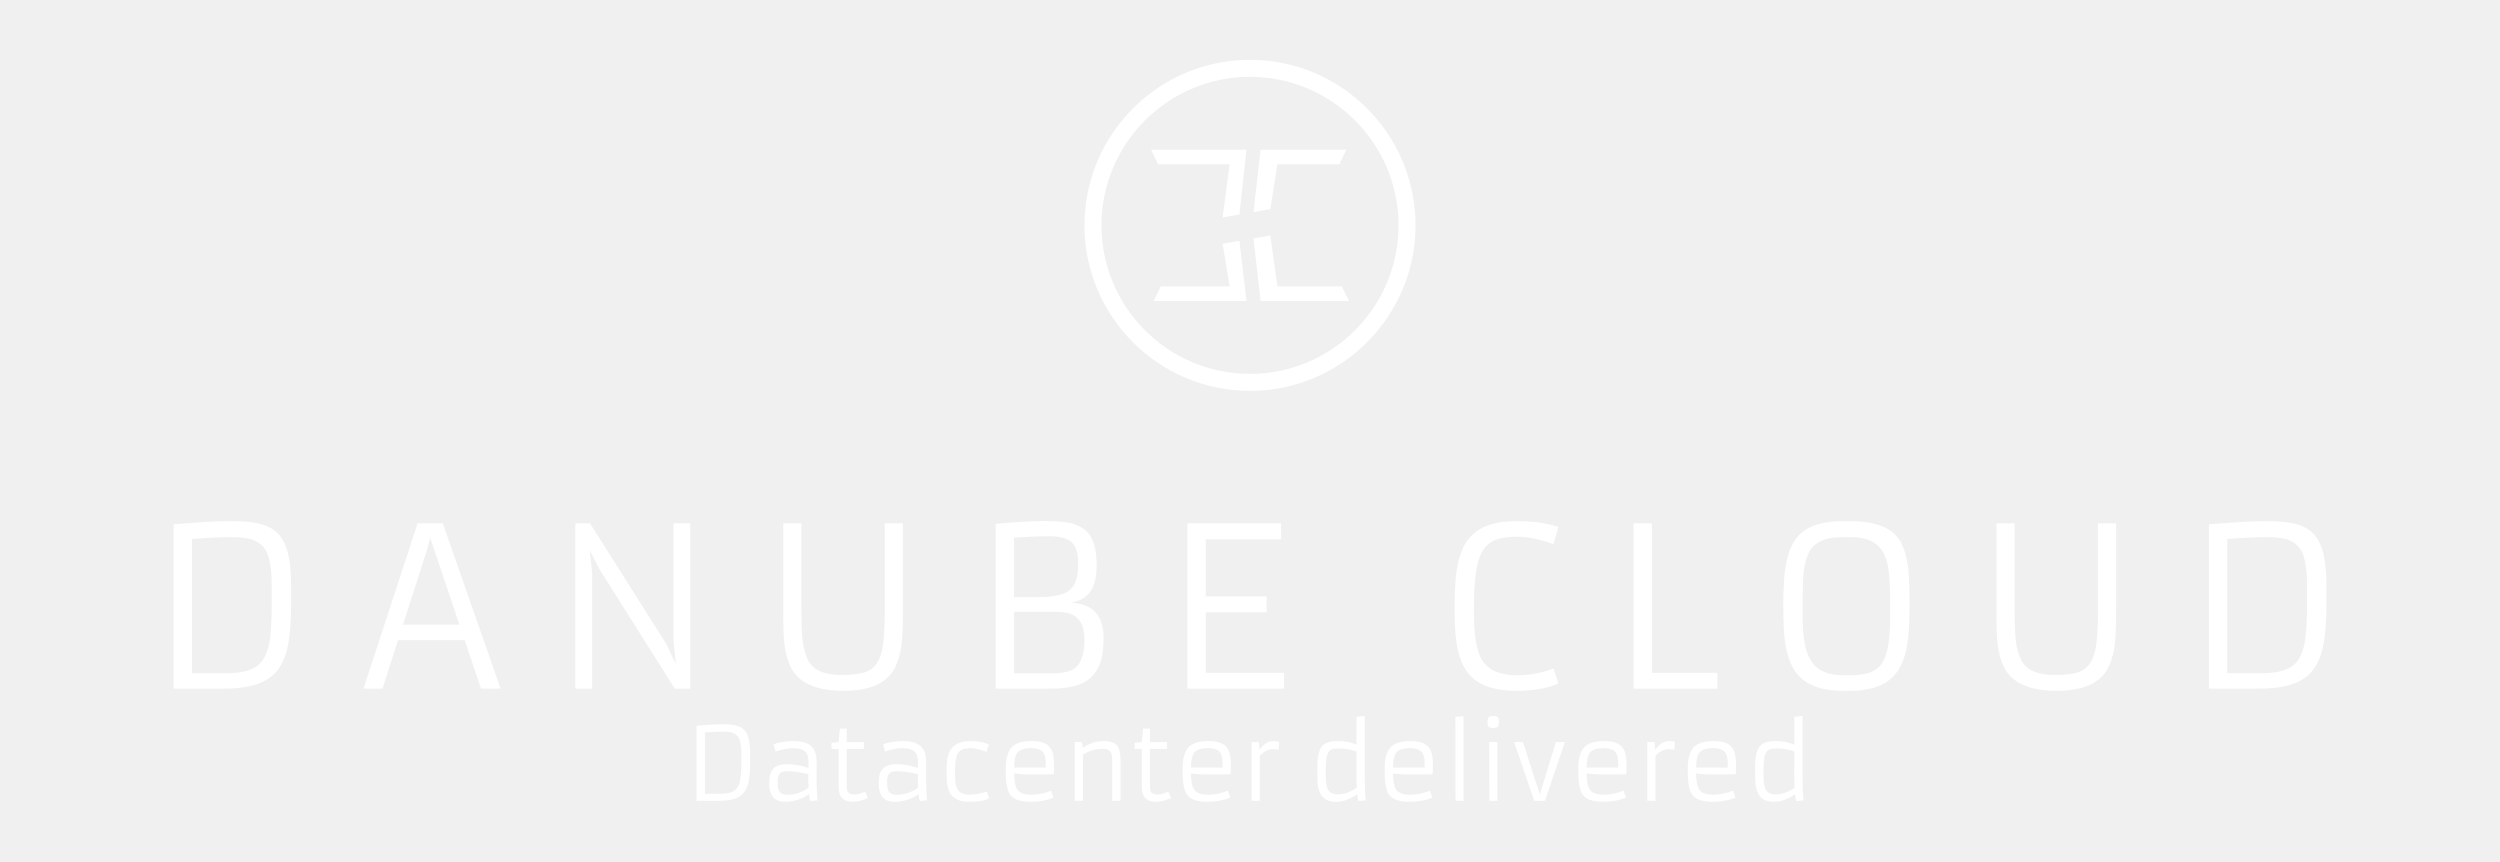
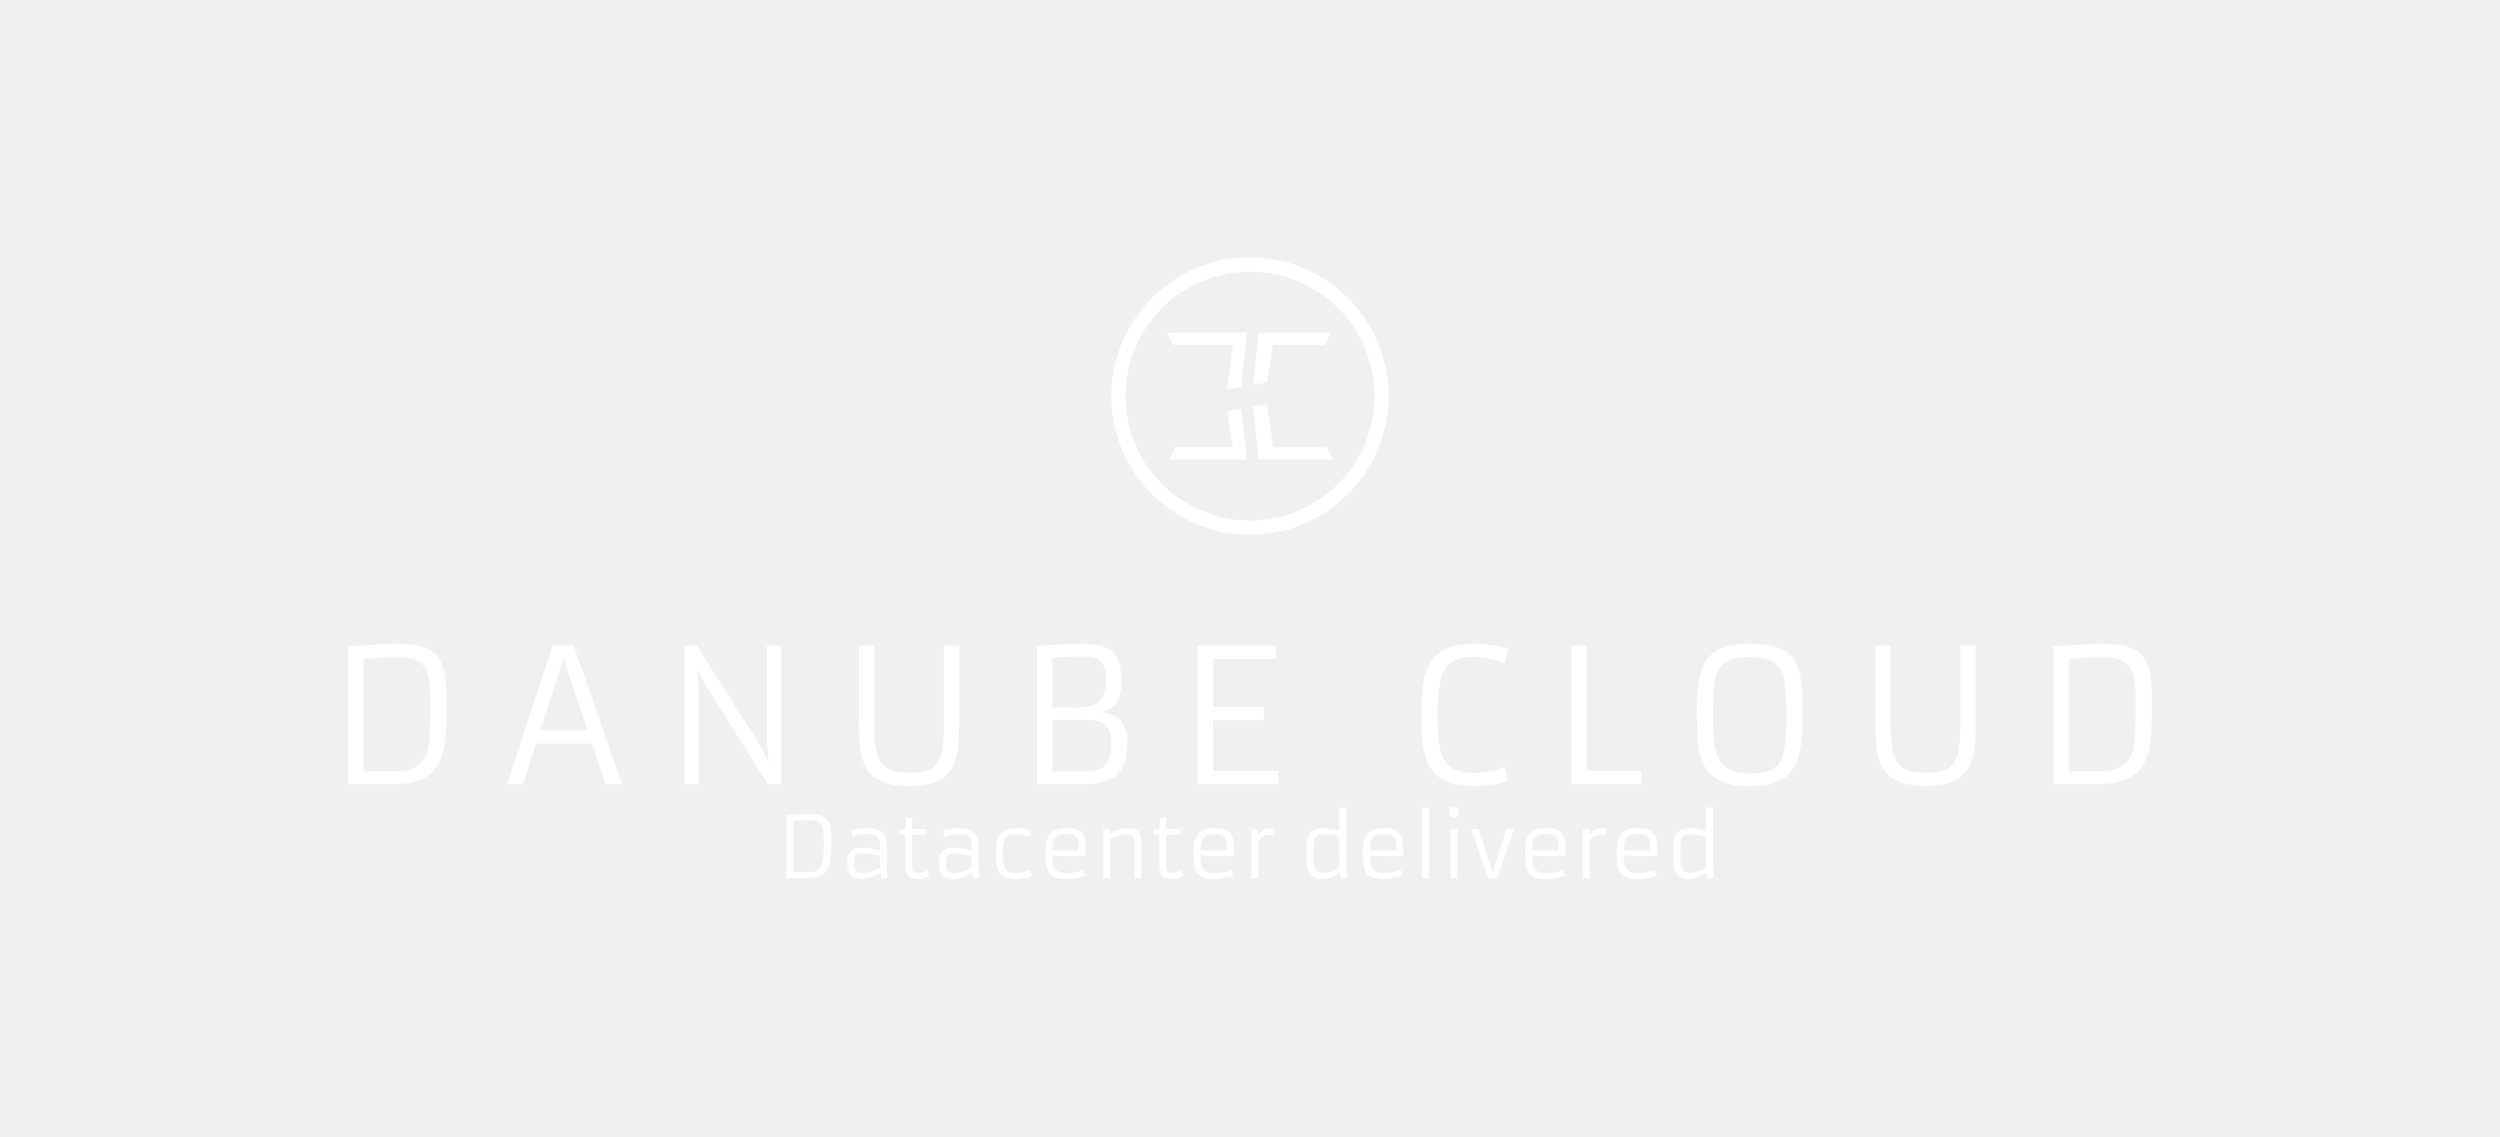
- <svg xmlns="http://www.w3.org/2000/svg" id="svg2" version="1.1" xml:space="preserve" width="460.828" height="158.821" viewBox="0 0 460.828 158.821">
+ <svg xmlns="http://www.w3.org/2000/svg" id="svg2" version="1.1" xml:space="preserve" width="550" height="250" viewBox="0 0 550 250">
  <defs id="defs6" />
-   <g id="g10" transform="matrix(1.25,0,0,-1.25,0,158.8212)">
-     <g id="g12" transform="matrix(0.08611194,0,0,0.08611194,25.60001,8.822879)">
+   <g id="g10" transform="matrix(1.25,0,0,-1.25,0,250)">
+     <g id="g12" transform="matrix(0.08611194,0,0,0.08611194,61.269,45.29438)">
      <path d="m 137.887,447.809 c -8.395,3.586 -21.285,5.371 -38.68,5.371 -17.402,0 -39.984,-1.047 -67.742,-3.141 l 0,-229.879 58.855,0 c 22.95,0 39.977,3.77 51.082,11.289 10.856,7.27 18.141,19.801 21.84,37.571 3.207,14.558 4.813,38.125 4.813,70.707 l 0,28.875 c 0,30.718 -3.641,51.816 -10.922,63.289 -4.442,7.039 -10.856,12.343 -19.246,15.918 z M 0,193.691 l 0,281.52 27.758,2.031 c 27.766,2.219 49.91,3.328 66.445,3.328 16.535,0 29.735,-0.644 39.61,-1.937 9.875,-1.297 18.539,-3.516 26.003,-6.664 7.469,-3.153 13.821,-7.434 19.063,-12.864 5.246,-5.429 9.535,-12.343 12.867,-20.726 6.293,-15.68 9.438,-38.996 9.438,-69.965 l 0,-28.687 c 0,-36.645 -2.715,-64.481 -8.141,-83.477 -6.297,-21.961 -17.59,-37.762 -33.875,-47.379 -16.777,-10.121 -41.395,-15.18 -73.844,-15.18 L 0,193.691" style="fill:#ffffff;fill-opacity:1;fill-rule:nonzero;stroke:none" id="path14" />
      <path d="m 392.855,303.258 96.618,0 -49.977,148.625 -5.734,-21.102 -40.907,-127.523 z m 105.504,-26.457 -114.015,0 -26.649,-83.11 -32.578,0 92.727,283.176 43.125,0 99.019,-283.176 -33.5,0 -28.129,83.11" style="fill:#ffffff;fill-opacity:1;fill-rule:nonzero;stroke:none" id="path16" />
      <path d="m 687.996,476.867 24.981,0 130.3,-205.808 16.848,-34.989 -4.074,38.875 0,201.922 28.687,0 0,-283.176 -26.468,0 -129.375,205.266 -16.286,31.824 4.075,-37.754 0,-199.336 -28.688,0 0,283.176" style="fill:#ffffff;fill-opacity:1;fill-rule:nonzero;stroke:none" id="path18" />
      <path d="m 1044.02,476.867 31.09,0 0,-151.398 c 0,-29.86 1.3,-50.223 3.89,-61.071 2.59,-10.867 5.58,-19.039 8.98,-24.519 3.39,-5.5 7.8,-9.91 13.23,-13.238 10.24,-6.301 24.34,-9.442 42.29,-9.442 17.96,0 31.46,1.539 40.54,4.621 9.07,3.09 16.1,8.641 21.09,16.668 5,8.012 8.36,19.051 10.09,33.121 1.73,14.075 2.59,32.024 2.59,53.86 l 0,151.398 31.1,0 0,-150.281 c 0,-31.711 -1.18,-53.59 -3.52,-65.606 -2.34,-12.039 -5.58,-22.261 -9.72,-30.64 -4.13,-8.391 -9.96,-15.539 -17.48,-21.469 -15.8,-12.582 -39.37,-18.871 -70.71,-18.871 -46.64,0 -76.75,13.309 -90.32,39.969 -7.53,14.929 -11.72,34.672 -12.58,59.226 -0.38,11.223 -0.56,22.883 -0.56,34.977 l 0,152.695" style="fill:#ffffff;fill-opacity:1;fill-rule:nonzero;stroke:none" id="path20" />
      <path d="m 1506.29,219.98 c 18.13,0 31.09,3.45 38.86,10.36 9.75,8.762 14.62,24.43 14.62,47.012 0,26.156 -9.56,41.461 -28.68,45.898 -5.81,1.359 -12.1,2.043 -18.88,2.043 l -72.92,0 0,-105.313 67,0 z m -25.36,130.473 c 24.8,0 42.01,3.524 51.64,10.551 10.98,7.898 16.47,22.582 16.47,44.055 l 0,3.886 c 0,16.532 -3.64,28.317 -10.92,35.352 -7.28,6.914 -19.68,10.363 -37.2,10.363 -14.69,0 -27.15,-0.312 -37.39,-0.922 l -24.24,-1.48 0,-101.805 41.64,0 z m 99.76,53.86 c 0,-38 -14.38,-58.915 -43.12,-62.739 l 0,-0.551 c 17.76,-1.367 31.02,-6.425 39.79,-15.183 10.12,-10.363 15.17,-25.391 15.17,-45.07 0,-19.68 -2.24,-34.95 -6.75,-45.809 -4.51,-10.852 -10.77,-19.301 -18.79,-25.352 C 1553.3,199 1531.76,193.691 1502.4,193.691 l -94.58,0 0,282.254 c 34.18,3.203 62.38,4.813 84.59,4.813 22.21,0 38.49,-1.703 48.86,-5.09 10.36,-3.391 18.44,-8.301 24.24,-14.719 10.12,-11.222 15.18,-30.105 15.18,-56.636" style="fill:#ffffff;fill-opacity:1;fill-rule:nonzero;stroke:none" id="path22" />
      <path d="m 1736.09,476.867 160.46,0 0,-27.39 -129,0 0,-97.727 104.02,0 0,-27.203 -104.02,0 0,-103.649 134,0 0,-27.207 -165.46,0 0,283.176" style="fill:#ffffff;fill-opacity:1;fill-rule:nonzero;stroke:none" id="path24" />
      <path d="m 2302.48,216.641 c 20.12,0 40.36,3.89 60.71,11.66 l 8.15,-25.539 c -9.38,-4.692 -20.67,-7.992 -33.87,-9.903 -13.21,-1.91 -24.86,-2.859 -34.99,-2.859 l -2.59,0 c -43.92,0 -73.35,12.578 -88.28,37.75 -9.14,15.301 -14.68,35.91 -16.66,61.816 -0.86,12.457 -1.3,26.098 -1.3,40.907 0,14.8 0.41,28.894 1.2,42.285 0.81,13.387 2.44,25.668 4.92,36.832 2.46,11.172 6.04,21.129 10.72,29.898 4.7,8.758 10.99,16.157 18.89,22.207 16.04,12.582 39.36,18.875 69.96,18.875 19.74,0 35.63,-1.265 47.66,-3.793 12.02,-2.531 20.14,-4.593 24.34,-6.199 L 2363,441.332 c -24.05,8.395 -44.63,12.594 -61.72,12.594 -17.09,0 -30.23,-2.074 -39.43,-6.211 -9.19,-4.133 -16.37,-10.942 -21.55,-20.445 -9.02,-16.293 -13.52,-47.321 -13.52,-93.098 l 0,-13.699 c 0,-37.629 4.88,-63.914 14.63,-78.844 10.85,-16.66 30.65,-24.988 59.41,-24.988 l 1.66,0" style="fill:#ffffff;fill-opacity:1;fill-rule:nonzero;stroke:none" id="path26" />
      <path d="m 2500.07,476.867 31.47,0 0,-255.969 112.16,0 0,-27.207 -143.63,0 0,283.176" style="fill:#ffffff;fill-opacity:1;fill-rule:nonzero;stroke:none" id="path28" />
      <path d="m 2870.17,216.641 c 13.57,0 24.83,1.48 33.78,4.449 8.94,2.961 16.01,8.14 21.19,15.539 9.62,13.699 14.44,39.984 14.44,78.848 l 0,19.992 c 0,18.625 -0.5,35.226 -1.48,49.785 -1,14.562 -3.65,26.844 -7.96,36.832 -8.88,20.727 -28.14,31.094 -57.75,31.094 l -15.54,0 c -30.12,0 -49.36,-9.692 -57.75,-29.063 -5.31,-12.332 -8.21,-26.89 -8.7,-43.672 -0.5,-16.789 -0.74,-31.773 -0.74,-44.976 l 0,-19.992 c 0,-36.399 5.43,-62.067 16.28,-76.989 10.49,-14.558 28.2,-21.847 53.13,-21.847 l 11.1,0 z M 2859.07,190 c -43.94,0 -72.93,13.809 -87,41.449 -8.27,16.039 -13.14,37.442 -14.62,64.223 -0.61,12.594 -0.92,26.281 -0.92,41.094 0,14.808 0.43,28.839 1.29,42.105 0.86,13.266 2.56,25.266 5.09,35.992 2.53,10.739 6.11,20.211 10.74,28.418 4.62,8.196 10.71,15.078 18.23,20.633 15.54,11.109 37.94,16.656 67.19,16.656 l 11.47,0 c 45.77,0 75.08,-12.336 87.91,-37.007 8.02,-15.434 12.53,-36.907 13.52,-64.411 0.48,-13.453 0.73,-27.672 0.73,-42.668 0,-14.996 -0.36,-28.808 -1.11,-41.453 -0.73,-12.656 -2.28,-24.343 -4.62,-35.082 -2.35,-10.738 -5.77,-20.418 -10.27,-29.058 -4.51,-8.629 -10.58,-15.981 -18.24,-22.02 C 2922.67,196.289 2900.03,190 2870.54,190 l -11.47,0" style="fill:#ffffff;fill-opacity:1;fill-rule:nonzero;stroke:none" id="path30" />
      <path d="m 3121.63,476.867 31.09,0 0,-151.398 c 0,-29.86 1.29,-50.223 3.88,-61.071 2.6,-10.867 5.59,-19.039 8.98,-24.519 3.4,-5.5 7.8,-9.91 13.23,-13.238 10.24,-6.301 24.35,-9.442 42.3,-9.442 17.95,0 31.46,1.539 40.53,4.621 9.07,3.09 16.1,8.641 21.1,16.668 4.99,8.012 8.36,19.051 10.09,33.121 1.72,14.075 2.59,32.024 2.59,53.86 l 0,151.398 31.1,0 0,-150.281 c 0,-31.711 -1.18,-53.59 -3.52,-65.606 -2.35,-12.039 -5.58,-22.261 -9.72,-30.64 -4.13,-8.391 -9.97,-15.539 -17.49,-21.469 -15.8,-12.582 -39.36,-18.871 -70.7,-18.871 -46.64,0 -76.76,13.309 -90.32,39.969 -7.54,14.929 -11.72,34.672 -12.59,59.226 -0.37,11.223 -0.55,22.883 -0.55,34.977 l 0,152.695" style="fill:#ffffff;fill-opacity:1;fill-rule:nonzero;stroke:none" id="path32" />
      <path d="m 3623.32,447.809 c -8.4,3.586 -21.29,5.371 -38.69,5.371 -17.4,0 -39.97,-1.047 -67.74,-3.141 l 0,-229.879 58.86,0 c 22.95,0 39.98,3.77 51.08,11.289 10.86,7.27 18.14,19.801 21.85,37.571 3.2,14.558 4.81,38.125 4.81,70.707 l 0,28.875 c 0,30.718 -3.64,51.816 -10.93,63.289 -4.43,7.039 -10.86,12.343 -19.24,15.918 z m -137.89,-254.118 0,281.52 27.76,2.031 c 27.76,2.219 49.9,3.328 66.45,3.328 16.52,0 29.73,-0.644 39.6,-1.937 9.87,-1.297 18.55,-3.516 26.01,-6.664 7.46,-3.153 13.81,-7.434 19.07,-12.864 5.24,-5.429 9.52,-12.343 12.86,-20.726 6.29,-15.68 9.44,-38.996 9.44,-69.965 l 0,-28.687 c 0,-36.645 -2.72,-64.481 -8.15,-83.477 -6.29,-21.961 -17.58,-37.762 -33.87,-47.379 -16.78,-10.121 -41.4,-15.18 -73.85,-15.18 l -85.32,0" style="fill:#ffffff;fill-opacity:1;fill-rule:nonzero;stroke:none" id="path34" />
      <path d="m 958.48,117.75 c -3.832,1.641 -9.718,2.449 -17.667,2.449 -7.942,0 -18.258,-0.48 -30.938,-1.429 l 0,-104.989 26.883,0 c 10.484,0 18.258,1.707 23.328,5.148 4.961,3.332 8.285,9.039 9.977,17.16 1.464,6.649 2.195,17.422 2.195,32.301 l 0,13.18 c 0,14.031 -1.664,23.668 -4.985,28.91 -2.027,3.219 -4.96,5.629 -8.793,7.27 z M 895.504,1.691 l 0,128.579 12.68,0.921 c 12.679,1.008 22.796,1.52 30.347,1.52 7.555,0 13.582,-0.301 18.094,-0.891 4.504,-0.59 8.465,-1.601 11.875,-3.039 3.406,-1.441 6.309,-3.402 8.703,-5.883 2.395,-2.468 4.356,-5.628 5.875,-9.457 2.875,-7.16 4.313,-17.8 4.313,-31.96 l 0,-13.09 c 0,-16.75 -1.239,-29.461 -3.715,-38.129 C 980.797,20.23 975.645,13.012 968.203,8.621 960.539,4 949.293,1.691 934.473,1.691 l -38.969,0" style="fill:#ffffff;fill-opacity:1;fill-rule:nonzero;stroke:none" id="path36" />
      <path d="m 1086.89,47.328 c -13.19,3.332 -25.36,4.992 -36.52,4.992 -6.88,0 -11.44,-1.969 -13.69,-5.91 -1.53,-2.77 -2.29,-6.852 -2.29,-12.262 0,-5.41 0.3,-9.328 0.89,-11.75 0.59,-2.43 1.57,-4.43 2.91,-6.008 2.65,-2.98 7.02,-4.48 13.11,-4.48 9.52,0 18.96,2.461 28.31,7.371 2.88,1.457 5.47,3.09 7.79,4.891 -0.35,6.09 -0.51,13.809 -0.51,23.156 z m 14.2,-9.969 c 0,-11.211 0.53,-22.871 1.6,-34.988 l -12.51,-1.02 -2.11,11.75 C 1080.91,7.352 1071.44,3.352 1059.67,1.102 1055.84,0.359 1052.42,0 1049.44,0 c -2.99,0 -5.62,0.141 -7.9,0.422 -2.29,0.289 -4.49,0.84 -6.6,1.637 -2.11,0.82 -4.07,1.961 -5.87,3.441 -1.81,1.461 -3.38,3.398 -4.74,5.82 -2.87,5.141 -4.31,11.289 -4.31,18.48 0,7.18 0.52,12.758 1.56,16.73 1.05,3.969 2.78,7.277 5.2,9.938 4.79,5.23 12.86,7.851 24.18,7.851 11.33,0 23.41,-2.129 36.26,-6.41 l 0,10.98 c 0,12.23 -5.04,19.469 -15.13,21.73 -3.26,0.719 -7.01,1.098 -11.24,1.098 -9.63,0 -19.64,-1.918 -30.01,-5.758 l -3.13,12.168 c 2.88,1.922 10.2,3.641 21.98,5.172 3.72,0.437 8.19,0.668 13.4,0.668 5.21,0 10.32,-0.617 15.34,-1.848 5.02,-1.25 9.19,-3.281 12.51,-6.09 6.77,-5.59 10.15,-14.633 10.15,-27.141 l 0,-31.531" style="fill:#ffffff;fill-opacity:1;fill-rule:nonzero;stroke:none" id="path38" />
      <path d="M 1188.91,6.5 C 1179.73,2.172 1171.25,0 1163.47,0 c -14.09,0 -22.09,6.031 -24.01,18.078 -0.45,2.891 -0.68,7.051 -0.68,12.524 l 0,59.938 -12.17,0 0,10.383 12.17,1.359 2.2,23 11.75,0 0,-23 29.34,0 0,-11.742 -29.34,0 0,-59.68 c 0,-6.938 0.51,-11.371 1.52,-13.27 1.86,-3.512 5.58,-5.25 11.16,-5.25 5.58,0 11.81,1.719 18.68,5.149 L 1188.91,6.5" style="fill:#ffffff;fill-opacity:1;fill-rule:nonzero;stroke:none" id="path40" />
      <path d="m 1274.38,47.328 c -13.19,3.332 -25.36,4.992 -36.52,4.992 -6.88,0 -11.44,-1.969 -13.69,-5.91 -1.53,-2.77 -2.29,-6.852 -2.29,-12.262 0,-5.41 0.3,-9.328 0.89,-11.75 0.59,-2.43 1.57,-4.43 2.91,-6.008 2.65,-2.98 7.02,-4.48 13.11,-4.48 9.52,0 18.96,2.461 28.31,7.371 2.88,1.457 5.47,3.09 7.79,4.891 -0.35,6.09 -0.51,13.809 -0.51,23.156 z m 14.2,-9.969 c 0,-11.211 0.53,-22.871 1.6,-34.988 l -12.51,-1.02 -2.11,11.75 C 1268.4,7.352 1258.93,3.352 1247.16,1.102 1243.33,0.359 1239.91,0 1236.93,0 c -2.99,0 -5.62,0.141 -7.9,0.422 -2.29,0.289 -4.49,0.84 -6.6,1.637 -2.11,0.82 -4.07,1.961 -5.87,3.441 -1.81,1.461 -3.38,3.398 -4.74,5.82 -2.87,5.141 -4.31,11.289 -4.31,18.48 0,7.18 0.52,12.758 1.56,16.73 1.05,3.969 2.78,7.277 5.2,9.938 4.79,5.23 12.86,7.851 24.18,7.851 11.33,0 23.41,-2.129 36.26,-6.41 l 0,10.98 c 0,12.23 -5.04,19.469 -15.13,21.73 -3.26,0.719 -7.01,1.098 -11.24,1.098 -9.63,0 -19.64,-1.918 -30.01,-5.758 l -3.13,12.168 c 2.88,1.922 10.2,3.641 21.98,5.172 3.72,0.437 8.19,0.668 13.4,0.668 5.21,0 10.32,-0.617 15.34,-1.848 5.02,-1.25 9.19,-3.281 12.51,-6.09 6.77,-5.59 10.15,-14.633 10.15,-27.141 l 0,-31.531" style="fill:#ffffff;fill-opacity:1;fill-rule:nonzero;stroke:none" id="path42" />
      <path d="M 1396.77,6.172 C 1388.94,2.051 1378.2,0 1364.57,0 c -8.06,0 -13.98,0.621 -17.75,1.859 -9.64,3.262 -15.95,8.82 -18.94,16.652 -2.08,5.457 -3.3,11.348 -3.63,17.668 -0.34,6.309 -0.51,11.641 -0.51,15.969 0,4.352 0.11,8.59 0.34,12.723 0.22,4.148 0.77,8.129 1.64,11.969 0.88,3.82 2.22,7.391 4.02,10.691 1.8,3.297 4.25,6.188 7.35,8.668 6.71,5.18 16.35,7.77 28.91,7.77 9.25,0 17.75,-1.348 25.53,-4.047 2.09,-0.691 3.67,-1.332 4.74,-1.953 l -4.23,-12.52 c -10.82,4.18 -19.68,6.27 -26.58,6.27 -6.91,0 -11.98,-0.789 -15.22,-2.367 -3.24,-1.582 -5.76,-3.981 -7.56,-7.191 -3.05,-5.52 -4.57,-15.672 -4.57,-30.43 0,-5.91 0.2,-11.309 0.59,-16.191 0.39,-4.867 1.38,-9.059 2.96,-12.551 3.32,-7.207 10.19,-10.816 20.58,-10.816 10.4,0 20.5,1.809 30.31,5.418 l 4.22,-11.418" style="fill:#ffffff;fill-opacity:1;fill-rule:nonzero;stroke:none" id="path44" />
      <path d="m 1493.48,58.5 0,8.109 c 0,8.851 -1.72,15.152 -5.16,18.941 -3.83,4.219 -10.45,6.328 -19.86,6.328 -11.27,0 -18.97,-2.438 -23.08,-7.348 -3.95,-4.672 -5.92,-13.352 -5.92,-26.031 l 54.02,0 z M 1506.75,7.012 C 1495.08,2.328 1482.2,0 1468.12,0 c -8.18,0 -15.11,0.84 -20.8,2.531 -9.07,2.59 -15.1,7.949 -18.09,16.059 -2.76,7.609 -4.14,18.879 -4.14,33.82 l 0,4.301 c 0,17.867 3.72,30.41 11.16,37.629 6.71,6.422 17.89,9.629 33.56,9.629 15.27,0 25.7,-3.77 31.27,-11.328 2.71,-3.66 4.5,-8.101 5.37,-13.312 0.88,-5.207 1.31,-10.18 1.31,-14.918 0,-7.379 -0.16,-13.102 -0.51,-17.16 -7.94,-0.328 -15.07,-0.512 -21.38,-0.512 l -13.61,0 c -14.2,0 -25.14,0.621 -32.8,1.871 0,-12.969 1.63,-22.008 4.91,-27.141 3.99,-6.258 11.97,-9.379 23.92,-9.379 11.94,0 23.39,2.332 34.32,7.012 l 4.14,-12.09" style="fill:#ffffff;fill-opacity:1;fill-rule:nonzero;stroke:none" id="path46" />
      <path d="m 1590.86,90.781 c -10.99,0 -22.18,-3.242 -33.56,-9.723 l 0,-79.367 -14.03,0 0,100.59 12.34,0 1.35,-10.402 c 6.15,5.019 13.78,8.601 22.91,10.742 3.72,0.899 8.09,1.348 13.1,1.348 5.02,0 9.44,-0.578 13.27,-1.731 3.84,-1.16 6.88,-3.007 9.13,-5.539 4.12,-4.559 6.18,-12.871 6.18,-24.93 l 0,-70.078 -14.21,0 0,67.457 c 0,8.113 -0.79,13.34 -2.36,15.672 -1.58,2.352 -3.46,3.918 -5.63,4.738 -2.16,0.82 -4.99,1.223 -8.49,1.223" style="fill:#ffffff;fill-opacity:1;fill-rule:nonzero;stroke:none" id="path48" />
      <path d="M 1708.11,6.5 C 1698.92,2.172 1690.44,0 1682.66,0 c -14.09,0 -22.09,6.031 -24,18.078 -0.46,2.891 -0.68,7.051 -0.68,12.524 l 0,59.938 -12.17,0 0,10.383 12.17,1.359 2.2,23 11.75,0 0,-23 29.33,0 0,-11.742 -29.33,0 0,-59.68 c 0,-6.938 0.5,-11.371 1.52,-13.27 1.86,-3.512 5.58,-5.25 11.16,-5.25 5.58,0 11.8,1.719 18.68,5.149 L 1708.11,6.5" style="fill:#ffffff;fill-opacity:1;fill-rule:nonzero;stroke:none" id="path50" />
      <path d="m 1796.27,58.5 0,8.109 c 0,8.851 -1.72,15.152 -5.16,18.941 -3.83,4.219 -10.45,6.328 -19.86,6.328 -11.27,0 -18.96,-2.438 -23.08,-7.348 -3.95,-4.672 -5.92,-13.352 -5.92,-26.031 l 54.02,0 z M 1809.54,7.012 C 1797.87,2.328 1785,0 1770.91,0 c -8.17,0 -15.1,0.84 -20.8,2.531 -9.07,2.59 -15.1,7.949 -18.08,16.059 -2.77,7.609 -4.15,18.879 -4.15,33.82 l 0,4.301 c 0,17.867 3.72,30.41 11.16,37.629 6.71,6.422 17.9,9.629 33.56,9.629 15.27,0 25.7,-3.77 31.28,-11.328 2.7,-3.66 4.49,-8.101 5.37,-13.312 0.87,-5.207 1.3,-10.18 1.3,-14.918 0,-7.379 -0.16,-13.102 -0.5,-17.16 -7.95,-0.328 -15.08,-0.512 -21.39,-0.512 l -13.61,0 c -14.2,0 -25.13,0.621 -32.8,1.871 0,-12.969 1.64,-22.008 4.91,-27.141 4,-6.258 11.97,-9.379 23.92,-9.379 11.95,0 23.39,2.332 34.32,7.012 l 4.14,-12.09" style="fill:#ffffff;fill-opacity:1;fill-rule:nonzero;stroke:none" id="path52" />
      <path d="m 1882.16,90.031 c -7.22,0 -14.57,-3.609 -22.07,-10.832 l 0,-77.508 -14.03,0 0,100.59 12.34,0 1.36,-13.351 c 2.64,4.102 5.5,7.32 8.57,9.629 3.07,2.312 5.6,3.722 7.57,4.23 2.82,0.789 5.49,1.18 8.03,1.18 2.54,0 5.72,-0.508 9.55,-1.52 l -1.27,-13.437 c -2.87,0.668 -6.22,1.02 -10.05,1.02" style="fill:#ffffff;fill-opacity:1;fill-rule:nonzero;stroke:none" id="path54" />
      <path d="m 2026.11,24.352 c -0.28,5.226 -0.41,13.32 -0.41,24.258 l 0.08,37.609 c -10.14,3.383 -19.95,5.07 -29.42,5.07 -6.88,0 -11.42,-0.559 -13.61,-1.688 -2.2,-1.133 -3.88,-2.59 -5.03,-4.391 -1.16,-1.812 -2.1,-4.289 -2.83,-7.441 -1.3,-5.918 -1.95,-15.668 -1.95,-29.25 l 0,-1.859 c 0,-12.68 1.38,-21.441 4.14,-26.289 2.99,-5.133 8.54,-7.691 16.66,-7.691 l 1.27,0 c 7.77,0 16.06,2.481 24.85,7.441 2.42,1.348 4.51,2.699 6.25,4.051 l 0,0.18 z m -0.33,73.449 0,47.758 14.03,1.363 0,-99 c 0,-19.441 0.54,-34.633 1.6,-45.551 l -12.59,-1.02 -2.03,11.578 C 2014.9,4.301 2002.81,0 1990.53,0 c -13.59,0 -22.63,4.988 -27.14,14.961 -2.59,5.629 -4.04,11.59 -4.35,17.879 -0.31,6.281 -0.47,11.809 -0.47,16.57 0,4.75 0.04,9.559 0.13,14.41 0.09,4.852 0.43,9.328 1.05,13.441 0.63,4.109 1.6,7.816 2.92,11.117 1.33,3.301 3.23,6.09 5.71,8.41 5.12,4.789 13.59,7.18 25.4,7.18 11.81,0 22.47,-2.047 32,-6.168" style="fill:#ffffff;fill-opacity:1;fill-rule:nonzero;stroke:none" id="path56" />
      <path d="m 2142.26,58.5 0,8.109 c 0,8.851 -1.72,15.152 -5.16,18.941 -3.84,4.219 -10.45,6.328 -19.87,6.328 -11.28,0 -18.97,-2.438 -23.07,-7.348 -3.94,-4.672 -5.91,-13.352 -5.91,-26.031 l 54.01,0 z M 2155.53,7.012 C 2143.86,2.328 2130.98,0 2116.9,0 c -8.17,0 -15.11,0.84 -20.8,2.531 -9.08,2.59 -15.11,7.949 -18.1,16.059 -2.76,7.609 -4.12,18.879 -4.12,33.82 l 0,4.301 c 0,17.867 3.71,30.41 11.15,37.629 6.7,6.422 17.9,9.629 33.55,9.629 15.28,0 25.69,-3.77 31.29,-11.328 2.7,-3.66 4.48,-8.101 5.35,-13.312 0.87,-5.207 1.33,-10.18 1.33,-14.918 0,-7.379 -0.19,-13.102 -0.52,-17.16 -7.94,-0.328 -15.07,-0.512 -21.38,-0.512 l -13.62,0 c -14.18,0 -25.13,0.621 -32.78,1.871 0,-12.969 1.63,-22.008 4.89,-27.141 4,-6.258 11.98,-9.379 23.93,-9.379 11.94,0 23.39,2.332 34.32,7.012 l 4.14,-12.09" style="fill:#ffffff;fill-opacity:1;fill-rule:nonzero;stroke:none" id="path58" />
      <path d="m 2195.09,145.391 13.94,1.179 0,-144.879 -13.78,0 -0.16,143.7" style="fill:#ffffff;fill-opacity:1;fill-rule:nonzero;stroke:none" id="path60" />
      <path d="m 2252.99,102.281 13.87,0 0,-100.59 -13.7,0 -0.17,100.59 z m 6.85,24.098 c -3.78,0 -6.2,0.531 -7.27,1.59 -1.69,1.761 -2.53,4.16 -2.53,7.242 0,3.07 0.17,5.269 0.55,6.578 0.36,1.332 0.91,2.359 1.65,3.09 1.34,1.359 3.42,2.043 6.21,2.043 2.79,0 4.79,-0.152 6,-0.434 1.21,-0.277 2.21,-0.816 3,-1.609 1.35,-1.34 2.03,-3.559 2.03,-6.629 0,-3.07 -0.16,-5.27 -0.47,-6.602 -0.31,-1.32 -0.83,-2.378 -1.56,-3.168 -1.41,-1.41 -3.94,-2.101 -7.61,-2.101" style="fill:#ffffff;fill-opacity:1;fill-rule:nonzero;stroke:none" id="path62" />
      <path d="m 2295.6,102.281 15.12,0 26.38,-82.082 2.53,-8.371 2.37,8.371 25.19,82.082 15.3,0 -33.99,-100.59 -18.42,0 -34.48,100.59" style="fill:#ffffff;fill-opacity:1;fill-rule:nonzero;stroke:none" id="path64" />
      <path d="m 2473.87,58.5 0,8.109 c 0,8.851 -1.72,15.152 -5.16,18.941 -3.83,4.219 -10.45,6.328 -19.87,6.328 -11.27,0 -18.96,-2.438 -23.06,-7.348 -3.95,-4.672 -5.92,-13.352 -5.92,-26.031 l 54.01,0 z M 2487.14,7.012 C 2475.48,2.328 2462.6,0 2448.51,0 c -8.17,0 -15.1,0.84 -20.8,2.531 -9.07,2.59 -15.1,7.949 -18.09,16.059 -2.76,7.609 -4.13,18.879 -4.13,33.82 l 0,4.301 c 0,17.867 3.72,30.41 11.15,37.629 6.71,6.422 17.9,9.629 33.56,9.629 15.28,0 25.7,-3.77 31.28,-11.328 2.7,-3.66 4.49,-8.101 5.36,-13.312 0.87,-5.207 1.32,-10.18 1.32,-14.918 0,-7.379 -0.18,-13.102 -0.51,-17.16 -7.95,-0.328 -15.07,-0.512 -21.39,-0.512 l -13.61,0 c -14.19,0 -25.13,0.621 -32.79,1.871 0,-12.969 1.63,-22.008 4.9,-27.141 4,-6.258 11.98,-9.379 23.92,-9.379 11.94,0 23.39,2.332 34.32,7.012 l 4.14,-12.09" style="fill:#ffffff;fill-opacity:1;fill-rule:nonzero;stroke:none" id="path66" />
      <path d="m 2559.76,90.031 c -7.21,0 -14.58,-3.609 -22.06,-10.832 l 0,-77.508 -14.04,0 0,100.59 12.34,0 1.36,-13.351 c 2.64,4.102 5.5,7.32 8.57,9.629 3.08,2.312 5.6,3.722 7.57,4.23 2.82,0.789 5.49,1.18 8.03,1.18 2.53,0 5.72,-0.508 9.55,-1.52 l -1.26,-13.437 c -2.87,0.668 -6.23,1.02 -10.06,1.02" style="fill:#ffffff;fill-opacity:1;fill-rule:nonzero;stroke:none" id="path68" />
      <path d="m 2661.37,58.5 0,8.109 c 0,8.851 -1.72,15.152 -5.16,18.941 -3.83,4.219 -10.46,6.328 -19.87,6.328 -11.27,0 -18.96,-2.438 -23.07,-7.348 -3.95,-4.672 -5.92,-13.352 -5.92,-26.031 l 54.02,0 z M 2674.64,7.012 C 2662.98,2.328 2650.1,0 2636.01,0 c -8.17,0 -15.11,0.84 -20.8,2.531 -9.07,2.59 -15.11,7.949 -18.09,16.059 -2.76,7.609 -4.14,18.879 -4.14,33.82 l 0,4.301 c 0,17.867 3.72,30.41 11.16,37.629 6.71,6.422 17.89,9.629 33.56,9.629 15.27,0 25.69,-3.77 31.28,-11.328 2.69,-3.66 4.49,-8.101 5.36,-13.312 0.87,-5.207 1.32,-10.18 1.32,-14.918 0,-7.379 -0.18,-13.102 -0.51,-17.16 -7.95,-0.328 -15.08,-0.512 -21.39,-0.512 l -13.62,0 c -14.19,0 -25.13,0.621 -32.79,1.871 0,-12.969 1.64,-22.008 4.91,-27.141 4,-6.258 11.97,-9.379 23.91,-9.379 11.95,0 23.39,2.332 34.32,7.012 l 4.15,-12.09" style="fill:#ffffff;fill-opacity:1;fill-rule:nonzero;stroke:none" id="path70" />
      <path d="m 2775.81,24.352 c -0.28,5.226 -0.42,13.32 -0.42,24.258 l 0.09,37.609 c -10.15,3.383 -19.95,5.07 -29.43,5.07 -6.87,0 -11.4,-0.559 -13.6,-1.688 -2.2,-1.133 -3.88,-2.59 -5.03,-4.391 -1.16,-1.812 -2.1,-4.289 -2.84,-7.441 -1.29,-5.918 -1.94,-15.668 -1.94,-29.25 l 0,-1.859 c 0,-12.68 1.38,-21.441 4.14,-26.289 2.99,-5.133 8.54,-7.691 16.66,-7.691 l 1.27,0 c 7.77,0 16.06,2.481 24.85,7.441 2.42,1.348 4.51,2.699 6.25,4.051 l 0,0.18 z m -0.33,73.449 0,47.758 14.03,1.363 0,-99 c 0,-19.441 0.54,-34.633 1.6,-45.551 l -12.59,-1.02 -2.04,11.578 C 2764.6,4.301 2752.51,0 2740.23,0 c -13.58,0 -22.64,4.988 -27.14,14.961 -2.59,5.629 -4.04,11.59 -4.35,17.879 -0.31,6.281 -0.47,11.809 -0.47,16.57 0,4.75 0.04,9.559 0.13,14.41 0.08,4.852 0.43,9.328 1.06,13.441 0.62,4.109 1.59,7.816 2.91,11.117 1.33,3.301 3.22,6.09 5.71,8.41 5.12,4.789 13.59,7.18 25.4,7.18 11.8,0 22.47,-2.047 32,-6.168" style="fill:#ffffff;fill-opacity:1;fill-rule:nonzero;stroke:none" id="path72" />
      <path d="m 1843.31,1241.48 c -140.26,0 -254.37,-114.11 -254.37,-254.378 0,-140.258 114.11,-254.368 254.37,-254.368 140.26,0 254.37,114.11 254.37,254.368 0,140.268 -114.11,254.378 -254.37,254.378 z m 0,-537.839 c -156.3,0 -283.47,127.16 -283.47,283.461 0,156.308 127.17,283.468 283.47,283.468 156.3,0 283.46,-127.16 283.46,-283.468 0,-156.301 -127.16,-283.461 -283.46,-283.461" style="fill:#ffffff;fill-opacity:1;fill-rule:nonzero;stroke:none" id="path74" />
      <path d="m 1890.22,1091.59 105.96,0 12.08,25.07 -146.83,0 -12.08,-106.74 28.79,5.02 12.08,76.65" style="fill:#ffffff;fill-opacity:1;fill-rule:nonzero;stroke:none" id="path76" />
      <path d="m 1890.22,882.441 -12.08,87.368 -28.79,-5.02 12.08,-107.242 151.4,0 -12.08,24.894 -110.53,0" style="fill:#ffffff;fill-opacity:1;fill-rule:nonzero;stroke:none" id="path78" />
      <path d="m 1837.27,1116.66 -163.48,0 12.08,-24.89 122.61,0 -12.08,-91.08 28.79,5.02 12.08,110.95" style="fill:#ffffff;fill-opacity:1;fill-rule:nonzero;stroke:none" id="path80" />
      <path d="m 1808.48,882.613 -118.04,0 -12.08,-25.066 158.91,0 -12.08,103.031 -28.79,-5.023 12.08,-72.942" style="fill:#ffffff;fill-opacity:1;fill-rule:nonzero;stroke:none" id="path82" />
    </g>
  </g>
</svg>
